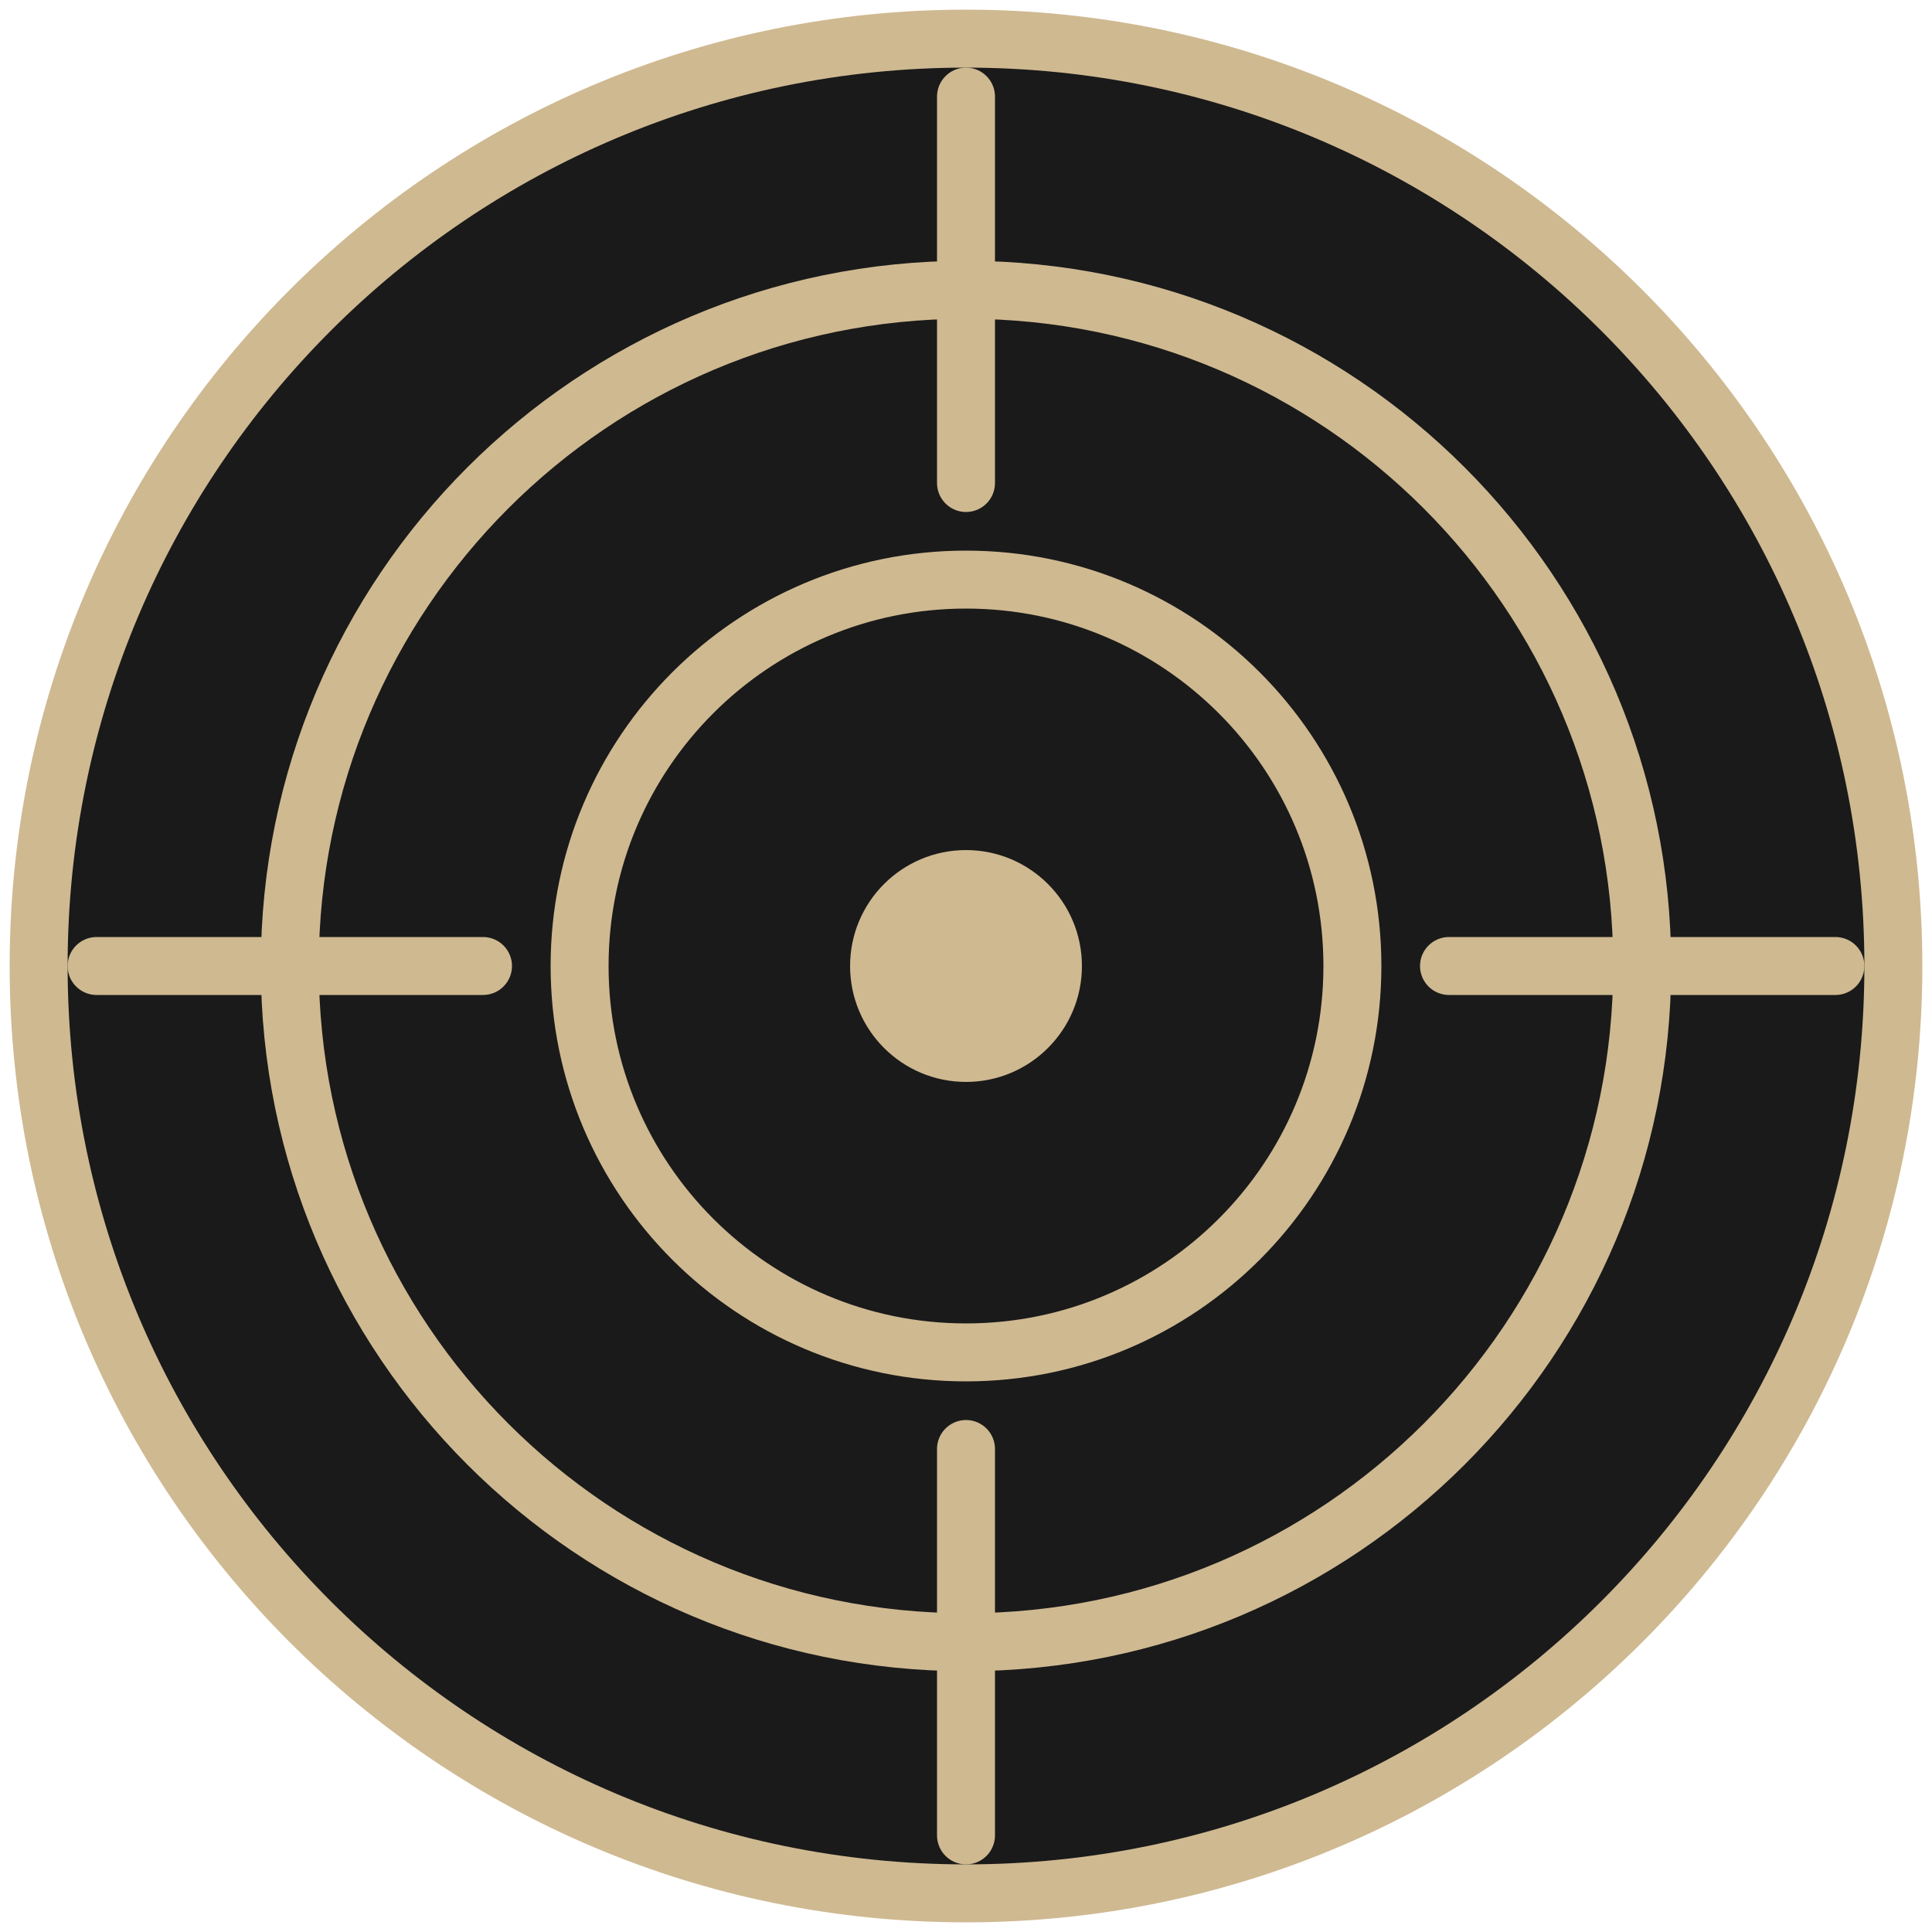
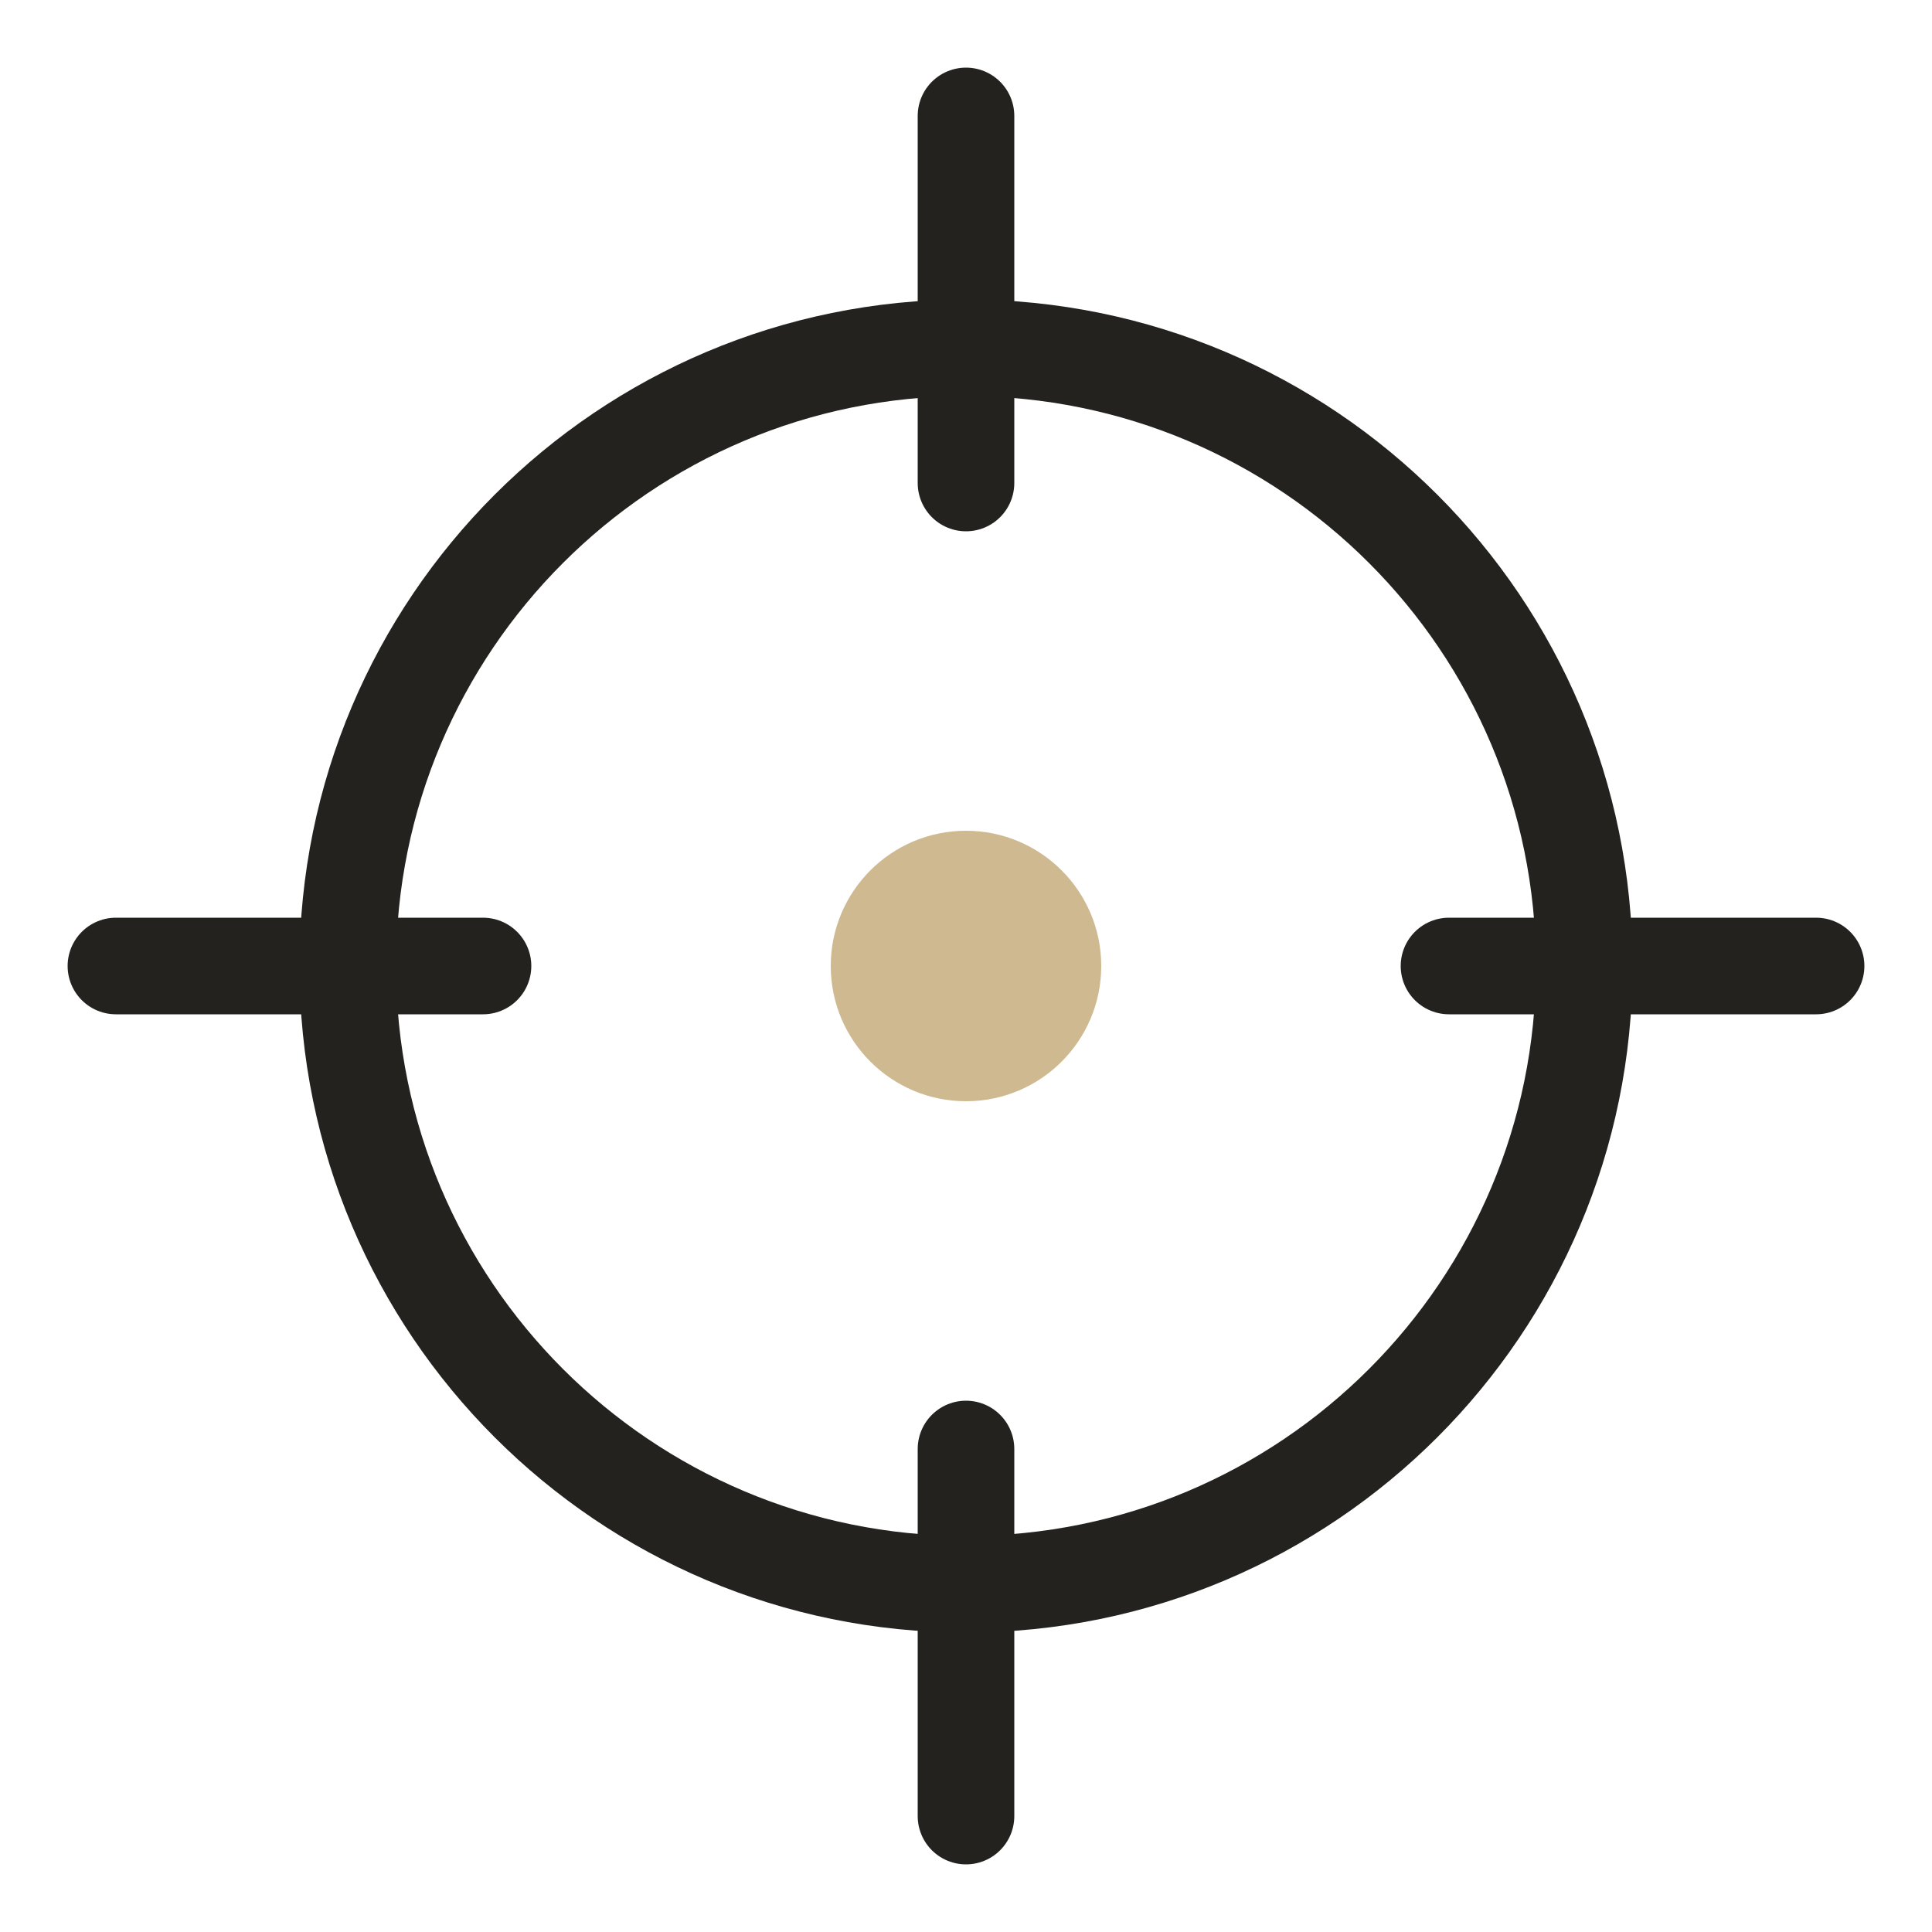
<svg xmlns="http://www.w3.org/2000/svg" viewBox="0 0 100 100">
-   <circle cx="50" cy="50" r="48" fill="#1a1a1a" stroke="#CFB991" stroke-width="3" />
-   <circle cx="50" cy="50" r="35" fill="none" stroke="#CFB991" stroke-width="3" />
-   <circle cx="50" cy="50" r="20" fill="none" stroke="#CFB991" stroke-width="3" />
-   <circle cx="50" cy="50" r="6" fill="#CFB991" />
-   <line x1="50" y1="5" x2="50" y2="25" stroke="#CFB991" stroke-width="3" stroke-linecap="round" />
-   <line x1="50" y1="75" x2="50" y2="95" stroke="#CFB991" stroke-width="3" stroke-linecap="round" />
-   <line x1="5" y1="50" x2="25" y2="50" stroke="#CFB991" stroke-width="3" stroke-linecap="round" />
-   <line x1="75" y1="50" x2="95" y2="50" stroke="#CFB991" stroke-width="3" stroke-linecap="round" />
+   <circle cx="50" cy="50" r="32" fill="none" stroke="#24221E" stroke-width="5" />
+   <circle cx="50" cy="50" r="7" fill="#CFB991" />
+   <line x1="50" y1="6" x2="50" y2="25" stroke="#24221E" stroke-width="5" stroke-linecap="round" />
+   <line x1="50" y1="75" x2="50" y2="94" stroke="#24221E" stroke-width="5" stroke-linecap="round" />
+   <line x1="6" y1="50" x2="25" y2="50" stroke="#24221E" stroke-width="5" stroke-linecap="round" />
+   <line x1="75" y1="50" x2="94" y2="50" stroke="#24221E" stroke-width="5" stroke-linecap="round" />
</svg>
